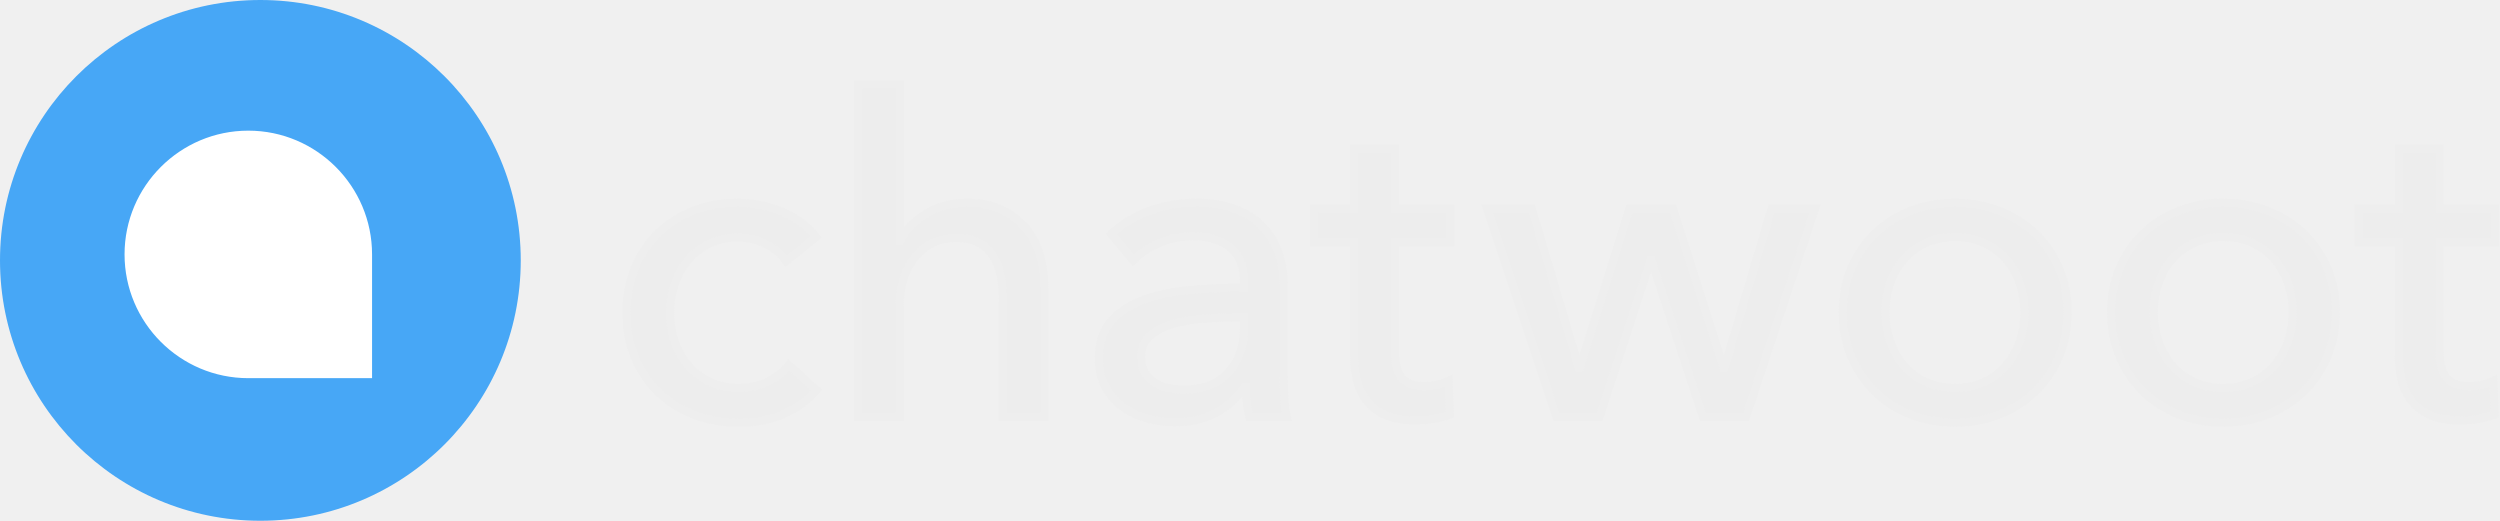
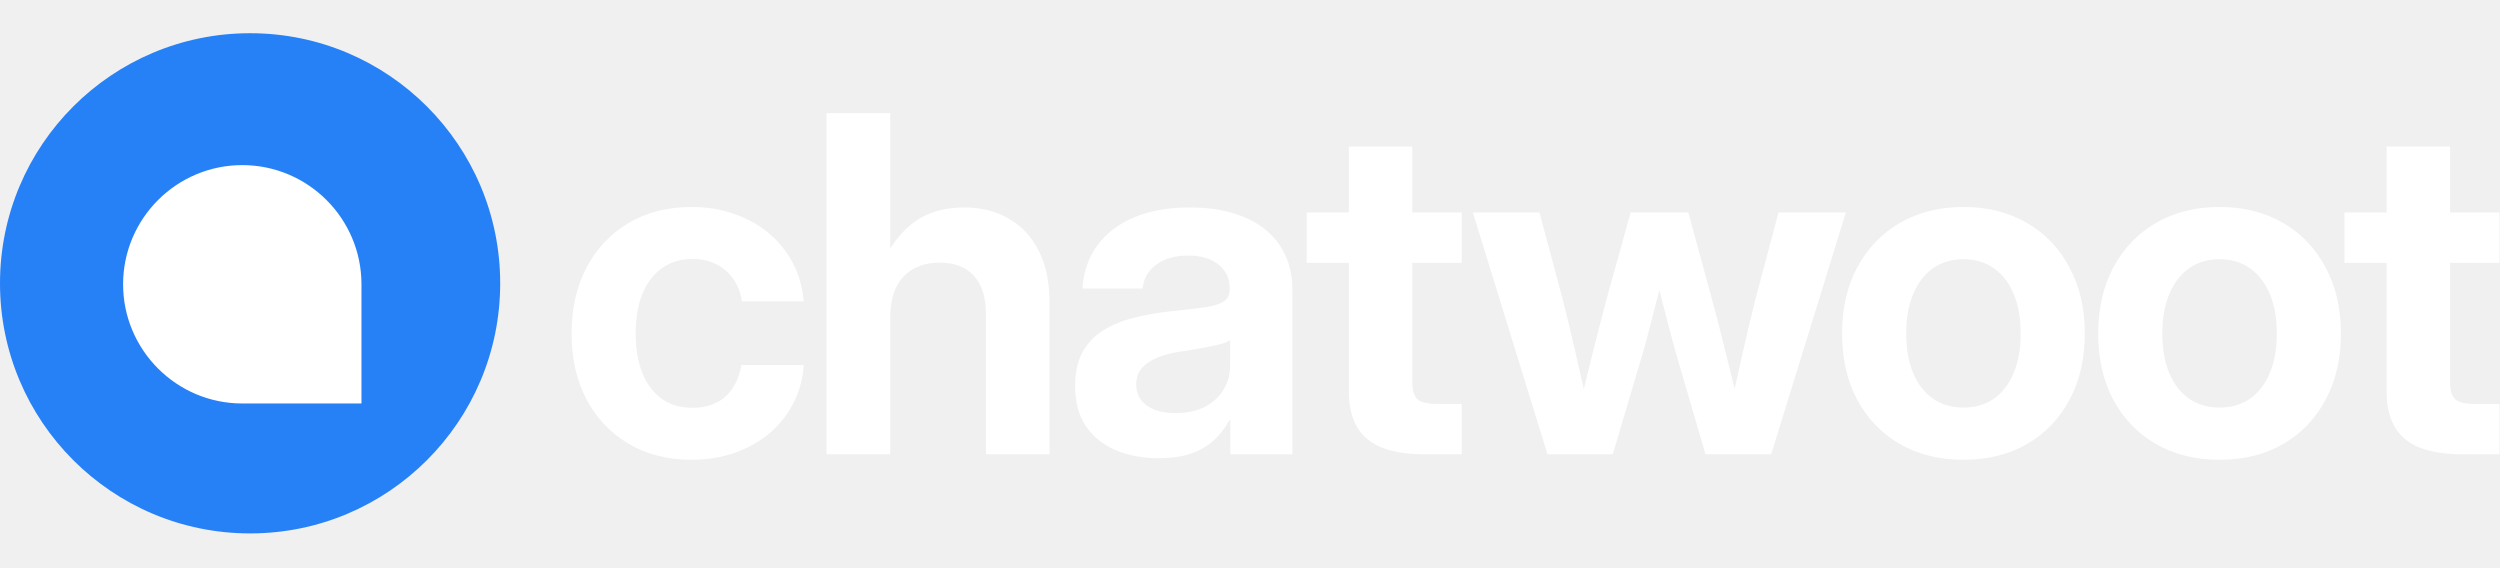
- <svg xmlns="http://www.w3.org/2000/svg" width="2458px" height="512px" viewBox="0 0 2458 512" version="1.1">
-   <g id="Page-1" stroke="none" stroke-width="1" fill="none" fill-rule="evenodd">
-     <g id="logo" fill-rule="nonzero">
-       <g id="woot-log">
-         <circle id="Oval" fill="#47A7F6" cx="256" cy="256" r="256" />
-         <path d="M362.808,368.808 L244.123,368.808 C178.699,368.808 125.457,315.562 125.457,250.122 C125.457,184.703 178.699,131.457 244.124,131.457 C309.565,131.457 362.808,184.703 362.808,250.122 L362.808,368.808 Z" id="Fill-1" stroke="#FFFFFF" stroke-width="6" fill="#FFFFFF" />
-       </g>
-       <path d="M772.982,256.848 C768.658,250.217 762.171,244.667 753.522,240.198 C744.872,235.73 735.647,233.495 725.844,233.495 C715.177,233.495 705.735,235.513 697.518,239.55 C689.302,243.586 682.31,248.992 676.544,255.767 C670.778,262.542 666.381,270.398 663.354,279.336 C660.327,288.273 658.813,297.643 658.813,307.446 C658.813,317.248 660.327,326.618 663.354,335.555 C666.381,344.493 670.778,352.349 676.544,359.124 C682.31,365.899 689.374,371.305 697.735,375.341 C706.095,379.378 715.609,381.396 726.277,381.396 C736.656,381.396 746.098,379.378 754.603,375.341 C763.108,371.305 770.099,365.827 775.577,358.908 L802.822,383.558 C794.173,393.649 783.361,401.505 770.387,407.127 C757.414,412.749 742.71,415.56 726.277,415.56 C710.42,415.56 695.789,412.965 682.382,407.776 C668.976,402.586 657.372,395.307 647.569,385.937 C637.767,376.567 630.055,365.251 624.433,351.989 C618.811,338.727 616,323.879 616,307.446 C616,291.3 618.739,276.597 624.217,263.335 C629.695,250.073 637.335,238.685 647.137,229.171 C656.939,219.657 668.544,212.305 681.95,207.115 C695.356,201.926 709.843,199.331 725.412,199.331 C739.827,199.331 754.17,202.214 768.441,207.98 C782.713,213.746 794.028,222.107 802.389,233.063 L772.982,256.848 Z M885.421,236.09 C890.322,225.999 898.683,217.35 910.504,210.143 C922.324,202.935 935.586,199.331 950.29,199.331 C963.552,199.331 974.94,201.565 984.454,206.034 C993.968,210.503 1001.896,216.485 1008.239,223.981 C1014.582,231.477 1019.267,240.27 1022.294,250.361 C1025.321,260.452 1026.835,271.263 1026.835,282.795 L1026.835,409.938 L986.184,409.938 L986.184,296.634 C986.184,288.273 985.535,280.345 984.238,272.849 C982.94,265.353 980.562,258.722 977.102,252.956 C973.643,247.19 968.958,242.577 963.047,239.117 C957.137,235.658 949.425,233.928 939.911,233.928 C923.766,233.928 910.504,240.054 900.125,252.307 C889.746,264.56 884.556,280.921 884.556,301.391 L884.556,409.938 L843.905,409.938 L843.905,83 L884.556,83 L884.556,236.09 L885.421,236.09 Z M1223.171,277.174 C1223.171,261.893 1218.558,250.577 1209.332,243.226 C1200.106,235.874 1187.853,232.198 1172.573,232.198 C1161.041,232.198 1150.157,234.432 1139.923,238.901 C1129.688,243.37 1121.111,249.064 1114.191,255.983 L1092.568,230.036 C1102.659,220.522 1114.984,213.026 1129.544,207.548 C1144.103,202.07 1159.743,199.331 1176.465,199.331 C1191.169,199.331 1203.926,201.421 1214.738,205.602 C1225.549,209.782 1234.415,215.476 1241.334,222.684 C1248.253,229.892 1253.443,238.396 1256.902,248.199 C1260.362,258.001 1262.092,268.524 1262.092,279.768 L1262.092,369.287 C1262.092,376.206 1262.308,383.486 1262.741,391.126 C1263.173,398.766 1263.966,405.037 1265.119,409.938 L1228.36,409.938 C1226.054,400.136 1224.9,390.333 1224.9,380.531 L1223.603,380.531 C1216.107,391.487 1206.665,399.991 1195.277,406.046 C1183.889,412.1 1170.411,415.128 1154.842,415.128 C1146.77,415.128 1138.337,414.046 1129.544,411.884 C1120.75,409.722 1112.75,406.19 1105.542,401.289 C1098.334,396.388 1092.352,389.901 1087.595,381.828 C1082.838,373.756 1080.46,363.809 1080.46,351.989 C1080.46,336.42 1084.64,324.095 1093.001,315.014 C1101.362,305.932 1112.317,299.013 1125.868,294.256 C1139.418,289.499 1154.698,286.399 1171.708,284.958 C1188.718,283.516 1205.872,282.795 1223.171,282.795 L1223.171,277.174 Z M1213.224,312.203 C1203.133,312.203 1192.682,312.635 1181.871,313.5 C1171.059,314.365 1161.257,316.095 1152.464,318.689 C1143.67,321.284 1136.391,325.176 1130.625,330.366 C1124.859,335.555 1121.976,342.475 1121.976,351.124 C1121.976,357.178 1123.201,362.224 1125.651,366.26 C1128.102,370.296 1131.345,373.612 1135.382,376.206 C1139.418,378.801 1143.887,380.603 1148.788,381.612 C1153.689,382.621 1158.734,383.126 1163.924,383.126 C1182.952,383.126 1197.584,377.432 1207.818,366.044 C1218.053,354.655 1223.171,340.312 1223.171,323.014 L1223.171,312.203 L1213.224,312.203 Z M1425.993,238.252 L1371.504,238.252 L1371.504,345.069 C1371.504,357.467 1373.81,366.332 1378.423,371.666 C1383.036,376.999 1390.388,379.666 1400.478,379.666 C1404.226,379.666 1408.263,379.234 1412.587,378.369 C1416.912,377.504 1420.804,376.206 1424.264,374.477 L1425.561,407.776 C1420.66,409.506 1415.254,410.875 1409.344,411.884 C1403.433,412.893 1397.307,413.398 1390.964,413.398 C1371.648,413.398 1356.872,408.064 1346.637,397.397 C1336.402,386.729 1331.285,370.729 1331.285,349.394 L1331.285,238.252 L1291.931,238.252 L1291.931,204.953 L1331.285,204.953 L1331.285,146.139 L1371.504,146.139 L1371.504,204.953 L1425.993,204.953 L1425.993,238.252 Z M1506.078,204.953 L1552.351,361.503 L1553.216,361.503 L1602.083,204.953 L1644.897,204.953 L1694.629,361.503 L1695.494,361.503 L1741.767,204.953 L1784.581,204.953 L1716.685,409.938 L1674.304,409.938 L1623.706,255.983 L1622.841,255.983 L1572.676,409.938 L1530.295,409.938 L1461.967,204.953 L1506.078,204.953 Z M2032.811,307.013 C2032.811,322.87 2030,337.429 2024.378,350.691 C2018.756,363.953 2010.972,375.413 2001.026,385.072 C1991.079,394.73 1979.331,402.226 1965.78,407.56 C1952.23,412.893 1937.671,415.56 1922.102,415.56 C1906.534,415.56 1891.974,412.893 1878.424,407.56 C1864.873,402.226 1853.197,394.73 1843.395,385.072 C1833.592,375.413 1825.88,363.953 1820.258,350.691 C1814.636,337.429 1811.825,322.87 1811.825,307.013 C1811.825,291.156 1814.636,276.669 1820.258,263.551 C1825.88,250.433 1833.592,239.117 1843.395,229.603 C1853.197,220.089 1864.873,212.665 1878.424,207.332 C1891.974,201.998 1906.534,199.331 1922.102,199.331 C1937.671,199.331 1952.23,201.998 1965.78,207.332 C1979.331,212.665 1991.079,220.089 2001.026,229.603 C2010.972,239.117 2018.756,250.433 2024.378,263.551 C2030,276.669 2032.811,291.156 2032.811,307.013 Z M1990.43,307.013 C1990.43,297.211 1988.917,287.841 1985.89,278.903 C1982.862,269.966 1978.466,262.11 1972.7,255.334 C1966.934,248.559 1959.798,243.154 1951.293,239.117 C1942.788,235.081 1933.058,233.063 1922.102,233.063 C1911.146,233.063 1901.416,235.081 1892.911,239.117 C1884.406,243.154 1877.271,248.559 1871.505,255.334 C1865.738,262.11 1861.342,269.966 1858.315,278.903 C1855.287,287.841 1853.774,297.211 1853.774,307.013 C1853.774,316.816 1855.287,326.185 1858.315,335.123 C1861.342,344.06 1865.738,351.989 1871.505,358.908 C1877.271,365.827 1884.406,371.305 1892.911,375.341 C1901.416,379.378 1911.146,381.396 1922.102,381.396 C1933.058,381.396 1942.788,379.378 1951.293,375.341 C1959.798,371.305 1966.934,365.827 1972.7,358.908 C1978.466,351.989 1982.862,344.06 1985.89,335.123 C1988.917,326.185 1990.43,316.816 1990.43,307.013 Z M2296.611,307.013 C2296.611,322.87 2293.8,337.429 2288.178,350.691 C2282.556,363.953 2274.771,375.413 2264.825,385.072 C2254.878,394.73 2243.13,402.226 2229.58,407.56 C2216.029,412.893 2201.47,415.56 2185.901,415.56 C2170.333,415.56 2155.774,412.893 2142.223,407.56 C2128.673,402.226 2116.996,394.73 2107.194,385.072 C2097.392,375.413 2089.68,363.953 2084.058,350.691 C2078.436,337.429 2075.625,322.87 2075.625,307.013 C2075.625,291.156 2078.436,276.669 2084.058,263.551 C2089.68,250.433 2097.392,239.117 2107.194,229.603 C2116.996,220.089 2128.673,212.665 2142.223,207.332 C2155.774,201.998 2170.333,199.331 2185.901,199.331 C2201.47,199.331 2216.029,201.998 2229.58,207.332 C2243.13,212.665 2254.878,220.089 2264.825,229.603 C2274.771,239.117 2282.556,250.433 2288.178,263.551 C2293.8,276.669 2296.611,291.156 2296.611,307.013 Z M2254.23,307.013 C2254.23,297.211 2252.716,287.841 2249.689,278.903 C2246.662,269.966 2242.265,262.11 2236.499,255.334 C2230.733,248.559 2223.597,243.154 2215.092,239.117 C2206.587,235.081 2196.857,233.063 2185.901,233.063 C2174.946,233.063 2165.215,235.081 2156.71,239.117 C2148.205,243.154 2141.07,248.559 2135.304,255.334 C2129.538,262.11 2125.141,269.966 2122.114,278.903 C2119.087,287.841 2117.573,297.211 2117.573,307.013 C2117.573,316.816 2119.087,326.185 2122.114,335.123 C2125.141,344.06 2129.538,351.989 2135.304,358.908 C2141.07,365.827 2148.205,371.305 2156.71,375.341 C2165.215,379.378 2174.946,381.396 2185.901,381.396 C2196.857,381.396 2206.587,379.378 2215.092,375.341 C2223.597,371.305 2230.733,365.827 2236.499,358.908 C2242.265,351.989 2246.662,344.06 2249.689,335.123 C2252.716,326.185 2254.23,316.816 2254.23,307.013 Z M2453.16,238.252 L2398.671,238.252 L2398.671,345.069 C2398.671,357.467 2400.977,366.332 2405.59,371.666 C2410.203,376.999 2417.554,379.666 2427.645,379.666 C2431.393,379.666 2435.429,379.234 2439.754,378.369 C2444.079,377.504 2447.971,376.206 2451.43,374.477 L2452.728,407.776 C2447.827,409.506 2442.421,410.875 2436.511,411.884 C2430.6,412.893 2424.474,413.398 2418.131,413.398 C2398.815,413.398 2384.039,408.064 2373.804,397.397 C2363.569,386.729 2358.452,370.729 2358.452,349.394 L2358.452,238.252 L2319.098,238.252 L2319.098,204.953 L2358.452,204.953 L2358.452,146.139 L2398.671,146.139 L2398.671,204.953 L2453.16,204.953 L2453.16,238.252 Z" id="chatwoot" stroke="#EEEEEE" stroke-width="8" fill="#EDEDED" />
-     </g>
-   </g>
+ <svg xmlns="http://www.w3.org/2000/svg" width="2559" height="581" viewBox="0 0 2559 581" fill="none">
+   <path d="M256 546C397.385 546 512 431.385 512 290C512 148.615 397.385 34 256 34C114.615 34 0 148.615 0 290C0 431.385 114.615 546 256 546Z" fill="#2781F6" />
+   <path d="M367 410H247.99C182.388 410 129 356.608 129 290.989C129 225.392 182.388 172 247.992 172C313.612 172 367 225.392 367 290.989V410Z" fill="white" stroke="white" stroke-width="6" />
+   <path d="M707.875 470.625C683.5 470.625 662.016 465.156 643.422 454.219C624.984 443.281 610.609 428.125 600.297 408.75C590.141 389.375 585.062 366.953 585.062 341.484C585.062 316.016 590.141 293.516 600.297 273.984C610.609 254.453 624.984 239.219 643.422 228.281C662.016 217.344 683.5 211.875 707.875 211.875C723.812 211.875 738.5 214.297 751.938 219.141C765.531 223.828 777.328 230.469 787.328 239.062C797.484 247.656 805.609 257.812 811.703 269.531C817.797 281.25 821.469 294.219 822.719 308.438H759.438C758.5 301.875 756.625 296.016 753.812 290.859C751.156 285.547 747.641 281.016 743.266 277.266C739.047 273.359 734.047 270.391 728.266 268.359C722.641 266.172 716.156 265.078 708.812 265.078C696.781 265.078 686.391 268.203 677.641 274.453C668.891 280.703 662.172 289.531 657.484 300.938C652.953 312.344 650.688 325.859 650.688 341.484C650.688 356.953 652.953 370.391 657.484 381.797C662.172 393.203 668.812 402.031 677.406 408.281C686.156 414.375 696.625 417.422 708.812 417.422C716.156 417.422 722.641 416.406 728.266 414.375C733.891 412.344 738.734 409.453 742.797 405.703C747.016 401.797 750.453 397.188 753.109 391.875C755.766 386.406 757.719 380.312 758.969 373.594H822.719C821.781 387.656 818.266 400.625 812.172 412.5C806.234 424.219 798.188 434.453 788.031 443.203C777.875 451.797 766 458.516 752.406 463.359C738.812 468.203 723.969 470.625 707.875 470.625ZM911.209 326.484V465H846.053V115.781H911.209V281.25H898.319C906.288 259.375 917.459 242.422 931.834 230.391C946.366 218.359 964.725 212.344 986.913 212.344C1004.41 212.344 1019.65 216.172 1032.62 223.828C1045.74 231.328 1055.98 242.344 1063.32 256.875C1070.66 271.406 1074.33 289.141 1074.33 310.078V465H1009.18V321.562C1009.18 304.219 1005.04 291.094 996.756 282.188C988.631 273.281 977.069 268.828 962.069 268.828C952.069 268.828 943.241 270.859 935.584 274.922C927.928 278.984 921.913 285.234 917.538 293.672C913.319 302.109 911.209 313.047 911.209 326.484ZM1185.79 468.984C1169.39 468.984 1154.78 466.25 1141.97 460.781C1129.15 455.312 1119 447.109 1111.5 436.172C1104.15 425.234 1100.48 411.562 1100.48 395.156C1100.48 381.094 1103.06 369.453 1108.22 360.234C1113.53 350.859 1120.64 343.438 1129.54 337.969C1138.61 332.344 1149 328.125 1160.72 325.312C1172.43 322.344 1184.62 320.156 1197.28 318.75C1212.59 317.188 1224.7 315.781 1233.61 314.531C1242.51 313.125 1248.92 311.094 1252.83 308.438C1256.73 305.781 1258.68 301.719 1258.68 296.25V294.609C1258.68 288.047 1256.97 282.344 1253.53 277.5C1250.09 272.5 1245.25 268.594 1239 265.781C1232.75 262.969 1225.17 261.562 1216.26 261.562C1207.36 261.562 1199.47 262.969 1192.59 265.781C1185.87 268.594 1180.48 272.578 1176.42 277.734C1172.51 282.734 1170.25 288.594 1169.62 295.312H1107.98C1109.08 278.438 1114.08 263.828 1122.98 251.484C1132.04 239.141 1144.54 229.531 1160.48 222.656C1176.58 215.781 1195.72 212.344 1217.9 212.344C1234.47 212.344 1249.23 214.297 1262.2 218.203C1275.33 222.109 1286.34 227.734 1295.25 235.078C1304.31 242.422 1311.18 251.328 1315.87 261.797C1320.56 272.109 1322.9 283.75 1322.9 296.719V465H1259.39V430.078H1258.45C1254.23 437.891 1248.92 444.766 1242.51 450.703C1236.26 456.484 1228.45 461.016 1219.08 464.297C1209.86 467.422 1198.76 468.984 1185.79 468.984ZM1203.14 422.812C1214.86 422.812 1224.86 420.703 1233.14 416.484C1241.58 412.109 1247.98 406.25 1252.36 398.906C1256.89 391.562 1259.15 383.281 1259.15 374.062V348.281C1257.12 349.531 1254.39 350.703 1250.95 351.797C1247.67 352.734 1243.68 353.672 1239 354.609C1234.47 355.547 1229.47 356.484 1224 357.422C1218.68 358.359 1213.14 359.219 1207.36 360C1199.23 361.25 1191.81 363.203 1185.09 365.859C1178.37 368.516 1172.98 372.109 1168.92 376.641C1165.01 381.016 1163.06 386.719 1163.06 393.75C1163.06 399.688 1164.7 404.922 1167.98 409.453C1171.42 413.828 1176.11 417.188 1182.04 419.531C1187.98 421.719 1195.01 422.812 1203.14 422.812ZM1496.24 217.5V269.062H1337.57V217.5H1496.24ZM1380.69 150H1445.61V390.703C1445.61 399.297 1447.33 405.234 1450.77 408.516C1454.21 411.797 1460.69 413.438 1470.22 413.438C1474.13 413.438 1478.66 413.438 1483.82 413.438C1489.13 413.438 1493.27 413.438 1496.24 413.438V465C1492.02 465 1486.32 465 1479.13 465C1472.1 465 1464.99 465 1457.8 465C1431.39 465 1411.94 459.766 1399.44 449.297C1386.94 438.828 1380.69 422.656 1380.69 400.781V150ZM1584.03 465L1507.62 217.5H1575.82L1599.73 307.031C1604.26 324.688 1608.63 342.891 1612.85 361.641C1617.07 380.391 1621.29 398.828 1625.51 416.953H1616.6C1621.13 398.828 1625.67 380.391 1630.2 361.641C1634.88 342.891 1639.57 324.688 1644.26 307.031L1669.1 217.5H1728.17L1752.54 307.031C1757.38 324.688 1762.07 342.891 1766.6 361.641C1771.13 380.391 1775.67 398.828 1780.2 416.953H1771.06C1775.43 398.828 1779.65 380.391 1783.71 361.641C1787.93 342.891 1792.23 324.688 1796.6 307.031L1820.51 217.5H1889.42L1813.01 465H1745.74L1716.45 364.688C1713.63 354.844 1710.9 344.844 1708.24 334.688C1705.59 324.375 1702.93 314.062 1700.28 303.75C1697.78 293.281 1695.12 282.969 1692.31 272.812H1704.96C1702.31 282.969 1699.57 293.281 1696.76 303.75C1694.1 314.062 1691.45 324.375 1688.79 334.688C1686.29 344.844 1683.56 354.844 1680.59 364.688L1650.82 465H1584.03ZM2009.78 470.625C1985.09 470.625 1963.38 465.234 1944.62 454.453C1926.03 443.672 1911.5 428.594 1901.03 409.219C1890.72 389.844 1885.56 367.266 1885.56 341.484C1885.56 315.703 1890.72 293.125 1901.03 273.75C1911.5 254.219 1926.03 239.062 1944.62 228.281C1963.38 217.344 1985.09 211.875 2009.78 211.875C2034.62 211.875 2056.34 217.344 2074.94 228.281C2093.53 239.062 2107.98 254.219 2118.3 273.75C2128.77 293.125 2134 315.703 2134 341.484C2134 367.266 2128.77 389.844 2118.3 409.219C2107.98 428.594 2093.53 443.672 2074.94 454.453C2056.34 465.234 2034.62 470.625 2009.78 470.625ZM2009.78 417.188C2021.66 417.188 2031.97 414.219 2040.72 408.281C2049.47 402.188 2056.27 393.438 2061.11 382.031C2065.95 370.625 2068.38 357.109 2068.38 341.484C2068.38 325.547 2065.95 311.953 2061.11 300.703C2056.27 289.297 2049.47 280.547 2040.72 274.453C2031.97 268.359 2021.66 265.312 2009.78 265.312C1998.06 265.312 1987.75 268.359 1978.84 274.453C1970.09 280.547 1963.3 289.297 1958.45 300.703C1953.61 311.953 1951.19 325.547 1951.19 341.484C1951.19 357.266 1953.61 370.859 1958.45 382.266C1963.3 393.516 1970.09 402.188 1978.84 408.281C1987.75 414.219 1998.06 417.188 2009.78 417.188ZM2271.94 470.625C2247.26 470.625 2225.54 465.234 2206.79 454.453C2188.19 443.672 2173.66 428.594 2163.19 409.219C2152.88 389.844 2147.72 367.266 2147.72 341.484C2147.72 315.703 2152.88 293.125 2163.19 273.75C2173.66 254.219 2188.19 239.062 2206.79 228.281C2225.54 217.344 2247.26 211.875 2271.94 211.875C2296.79 211.875 2318.51 217.344 2337.1 228.281C2355.69 239.062 2370.15 254.219 2380.46 273.75C2390.93 293.125 2396.16 315.703 2396.16 341.484C2396.16 367.266 2390.93 389.844 2380.46 409.219C2370.15 428.594 2355.69 443.672 2337.1 454.453C2318.51 465.234 2296.79 470.625 2271.94 470.625ZM2271.94 417.188C2283.82 417.188 2294.13 414.219 2302.88 408.281C2311.63 402.188 2318.43 393.438 2323.27 382.031C2328.12 370.625 2330.54 357.109 2330.54 341.484C2330.54 325.547 2328.12 311.953 2323.27 300.703C2318.43 289.297 2311.63 280.547 2302.88 274.453C2294.13 268.359 2283.82 265.312 2271.94 265.312C2260.22 265.312 2249.91 268.359 2241.01 274.453C2232.26 280.547 2225.46 289.297 2220.62 300.703C2215.77 311.953 2213.35 325.547 2213.35 341.484C2213.35 357.266 2215.77 370.859 2220.62 382.266C2225.46 393.516 2232.26 402.188 2241.01 408.281C2249.91 414.219 2260.22 417.188 2271.94 417.188ZM2558.48 217.5V269.062H2399.81V217.5H2558.48ZM2442.93 150H2507.86V390.703C2507.86 399.297 2509.57 405.234 2513.01 408.516C2516.45 411.797 2522.93 413.438 2532.47 413.438C2536.37 413.438 2540.9 413.438 2546.06 413.438C2551.37 413.438 2555.51 413.438 2558.48 413.438V465C2554.26 465 2548.56 465 2541.37 465C2534.34 465 2527.23 465 2520.04 465C2493.64 465 2474.18 459.766 2461.68 449.297C2449.18 438.828 2442.93 422.656 2442.93 400.781V150Z" fill="white" />
</svg>
